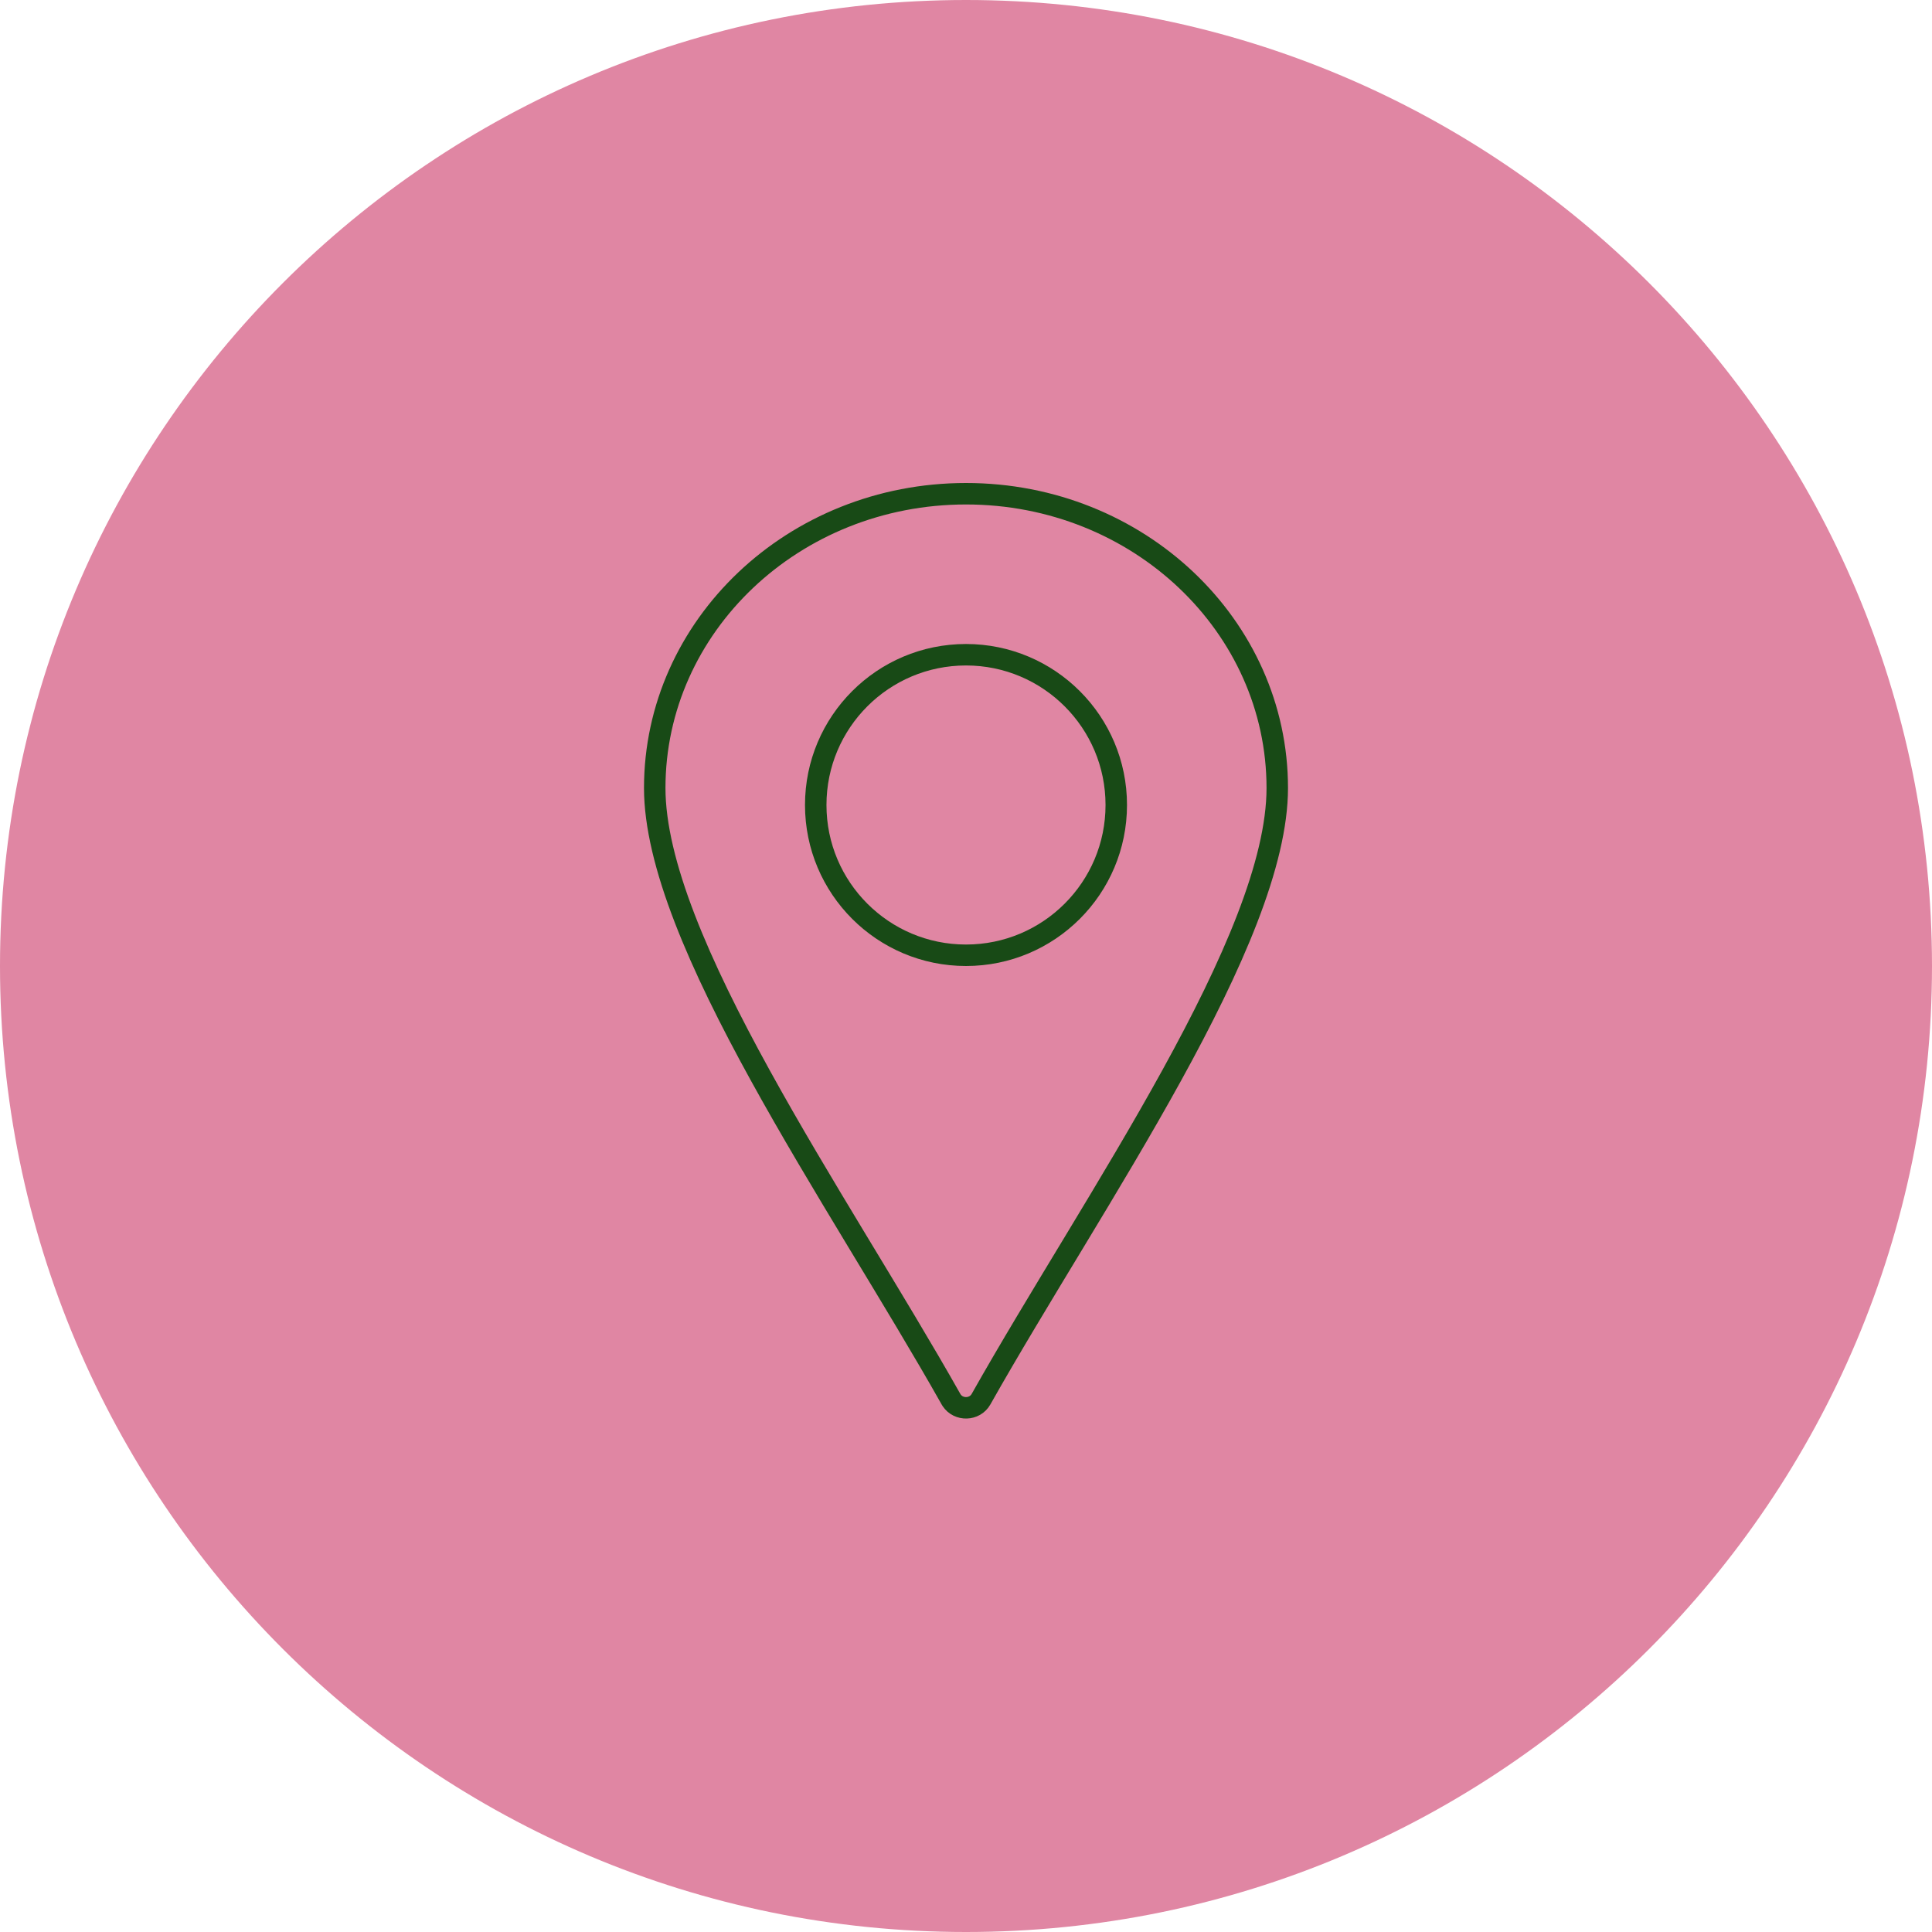
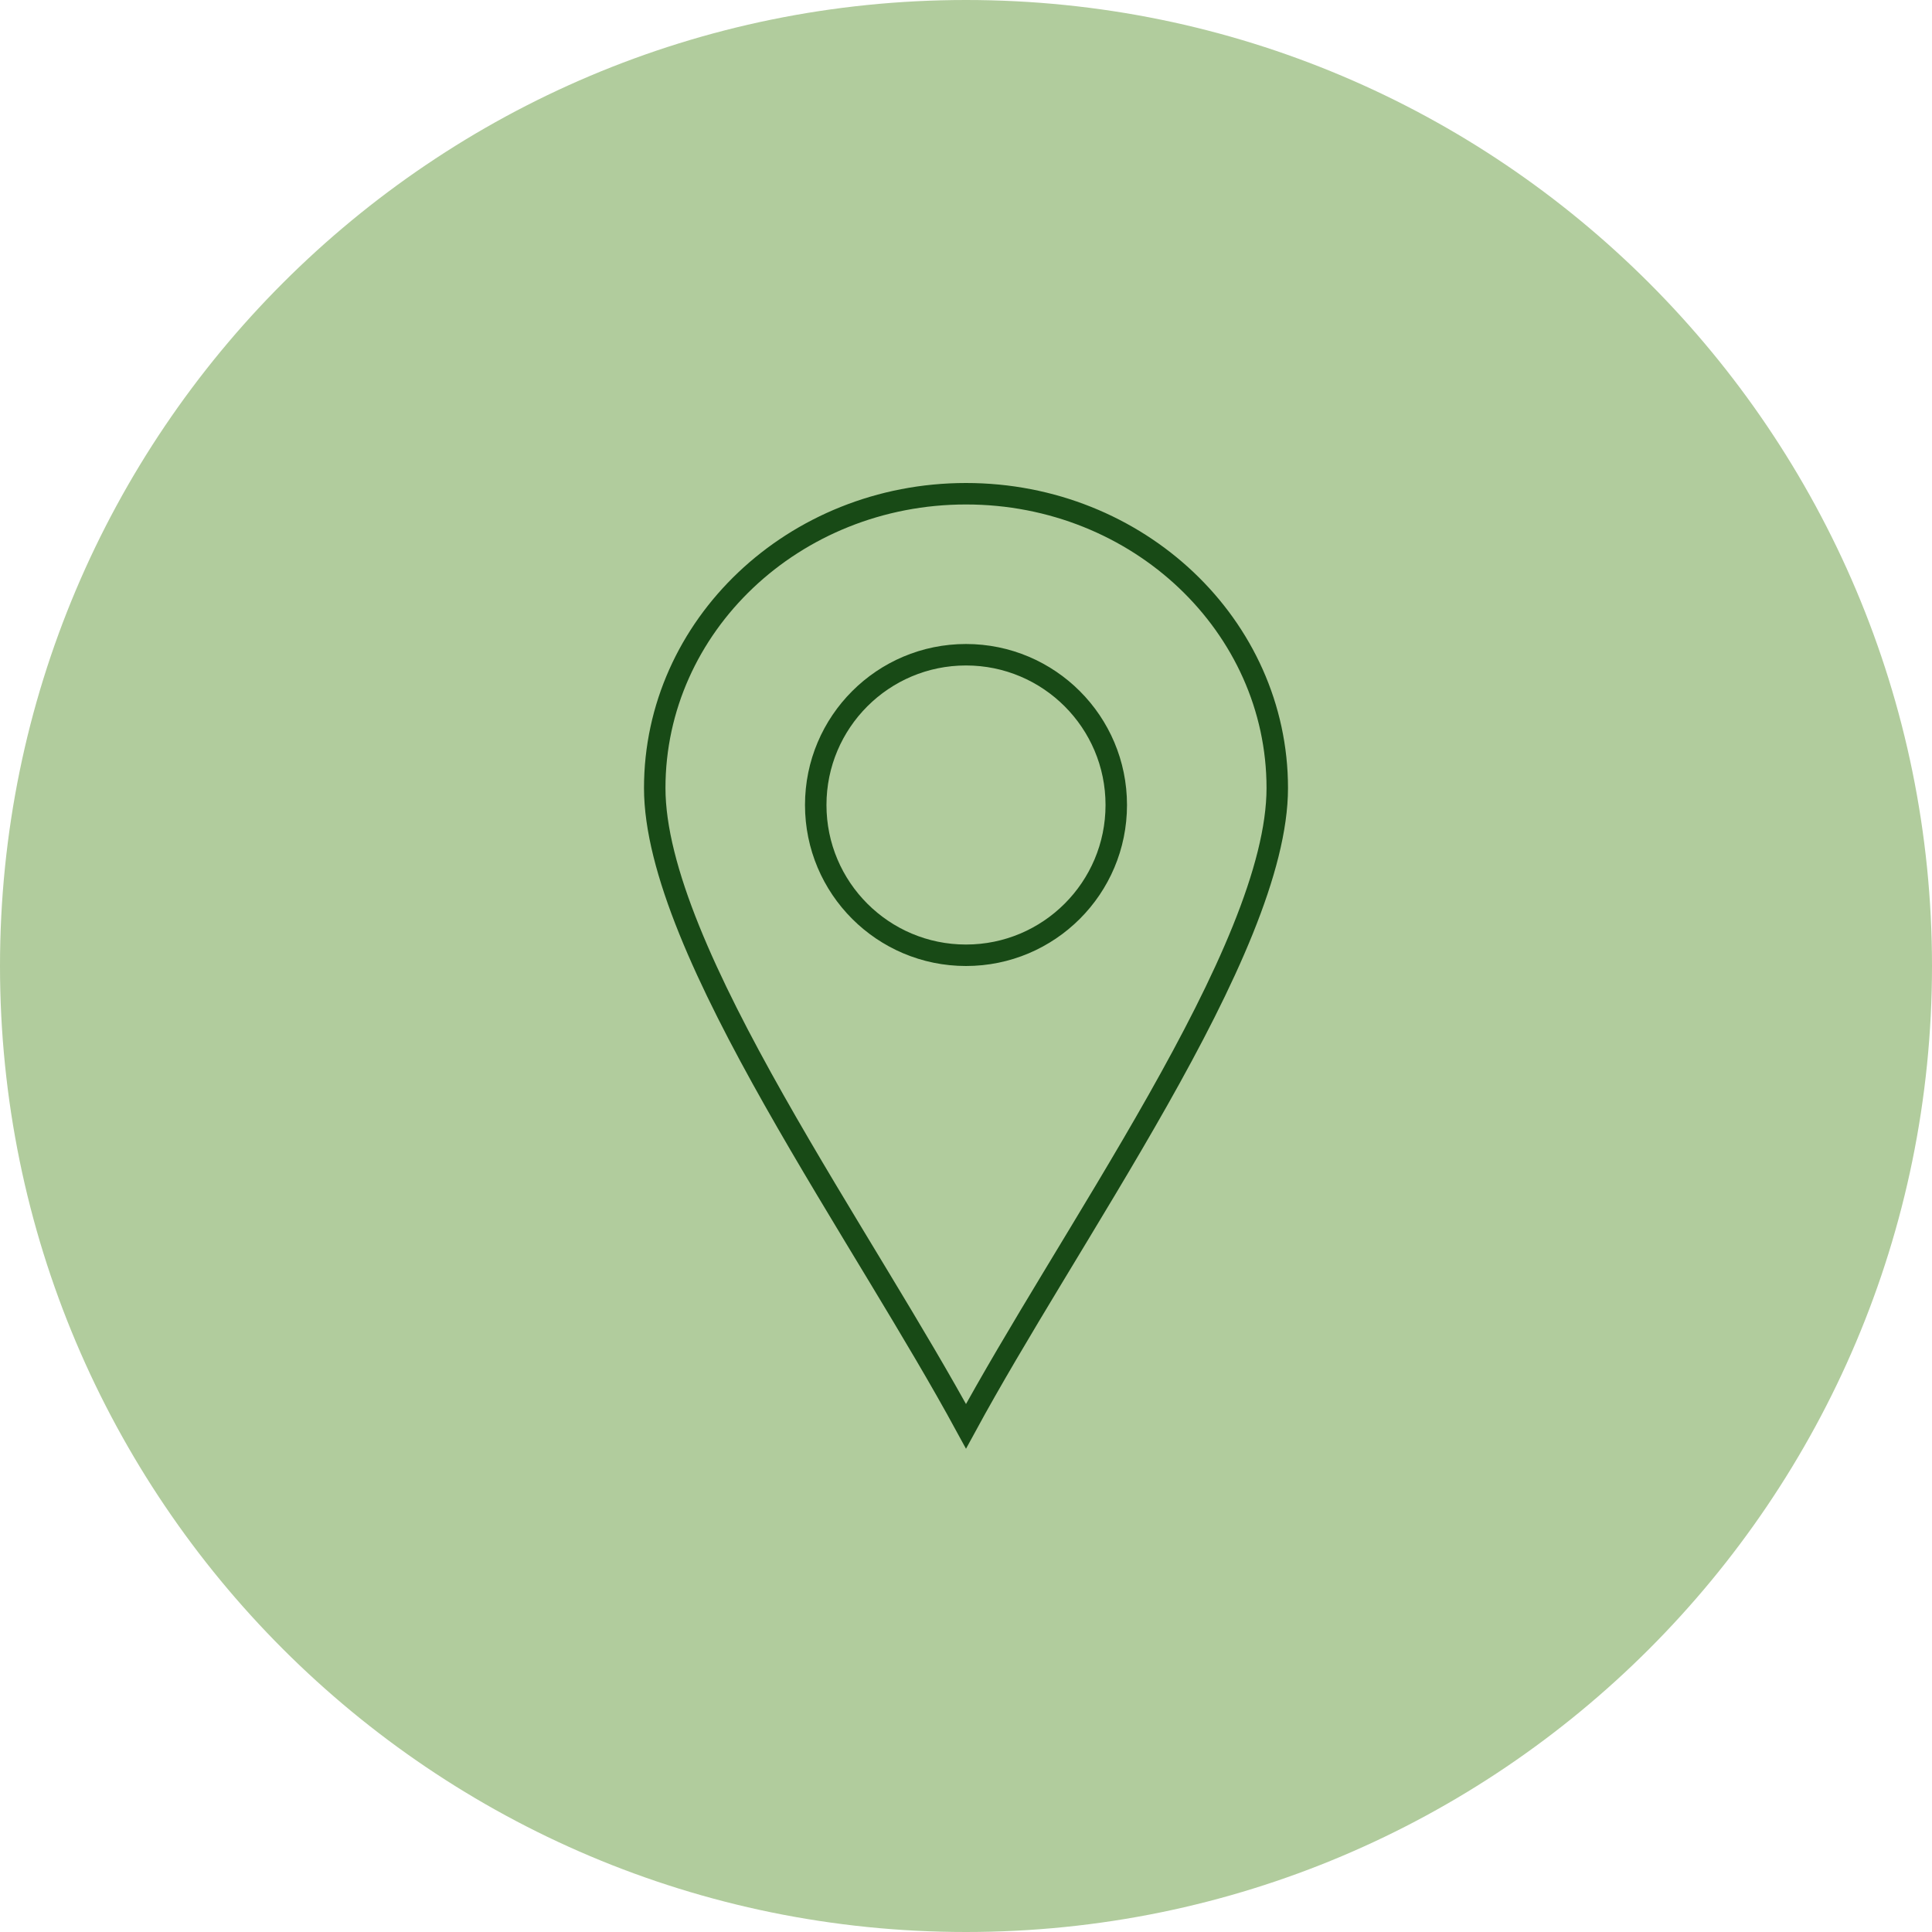
<svg xmlns="http://www.w3.org/2000/svg" width="360" height="360" viewBox="0 0 360 360" fill="none">
-   <circle cx="180" cy="180" r="180" fill="#E086A3" />
-   <path d="M180 92C212.136 92 238 116.654 238 146.842C238 153.776 235.939 162.013 232.413 171.15C228.896 180.265 223.974 190.141 218.37 200.318C212.768 210.492 206.51 220.923 200.328 231.154C194.155 241.372 188.053 251.401 182.8 260.717C181.628 262.794 178.606 262.859 177.319 260.911L177.2 260.717C171.947 251.401 165.845 241.372 159.672 231.154C153.49 220.923 147.232 210.492 141.63 200.318C136.026 190.141 131.104 180.265 127.587 171.15C124.061 162.013 122 153.776 122 146.842C122 116.654 147.864 92 180 92Z" stroke="#184A16" stroke-width="4" />
+   <circle cx="180" cy="180" r="180" fill="#B1CC9D" />
+   <path d="M180 92C212.136 92 238 116.654 238 146.842C238 154.311 235.609 163.284 231.583 173.251C227.568 183.19 221.992 193.965 215.759 204.999C209.527 216.031 202.671 227.267 196.101 238.15C190.289 247.777 184.698 257.132 180 265.77C175.302 257.132 169.711 247.777 163.899 238.15C157.329 227.267 150.473 216.031 144.241 204.999C138.008 193.965 132.432 183.19 128.417 173.251C124.391 163.284 122 154.311 122 146.842C122 116.654 147.864 92 180 92Z" stroke="#184A16" stroke-width="4" />
  <circle cx="180" cy="150" r="28" stroke="#184A16" stroke-width="4" />
</svg>
